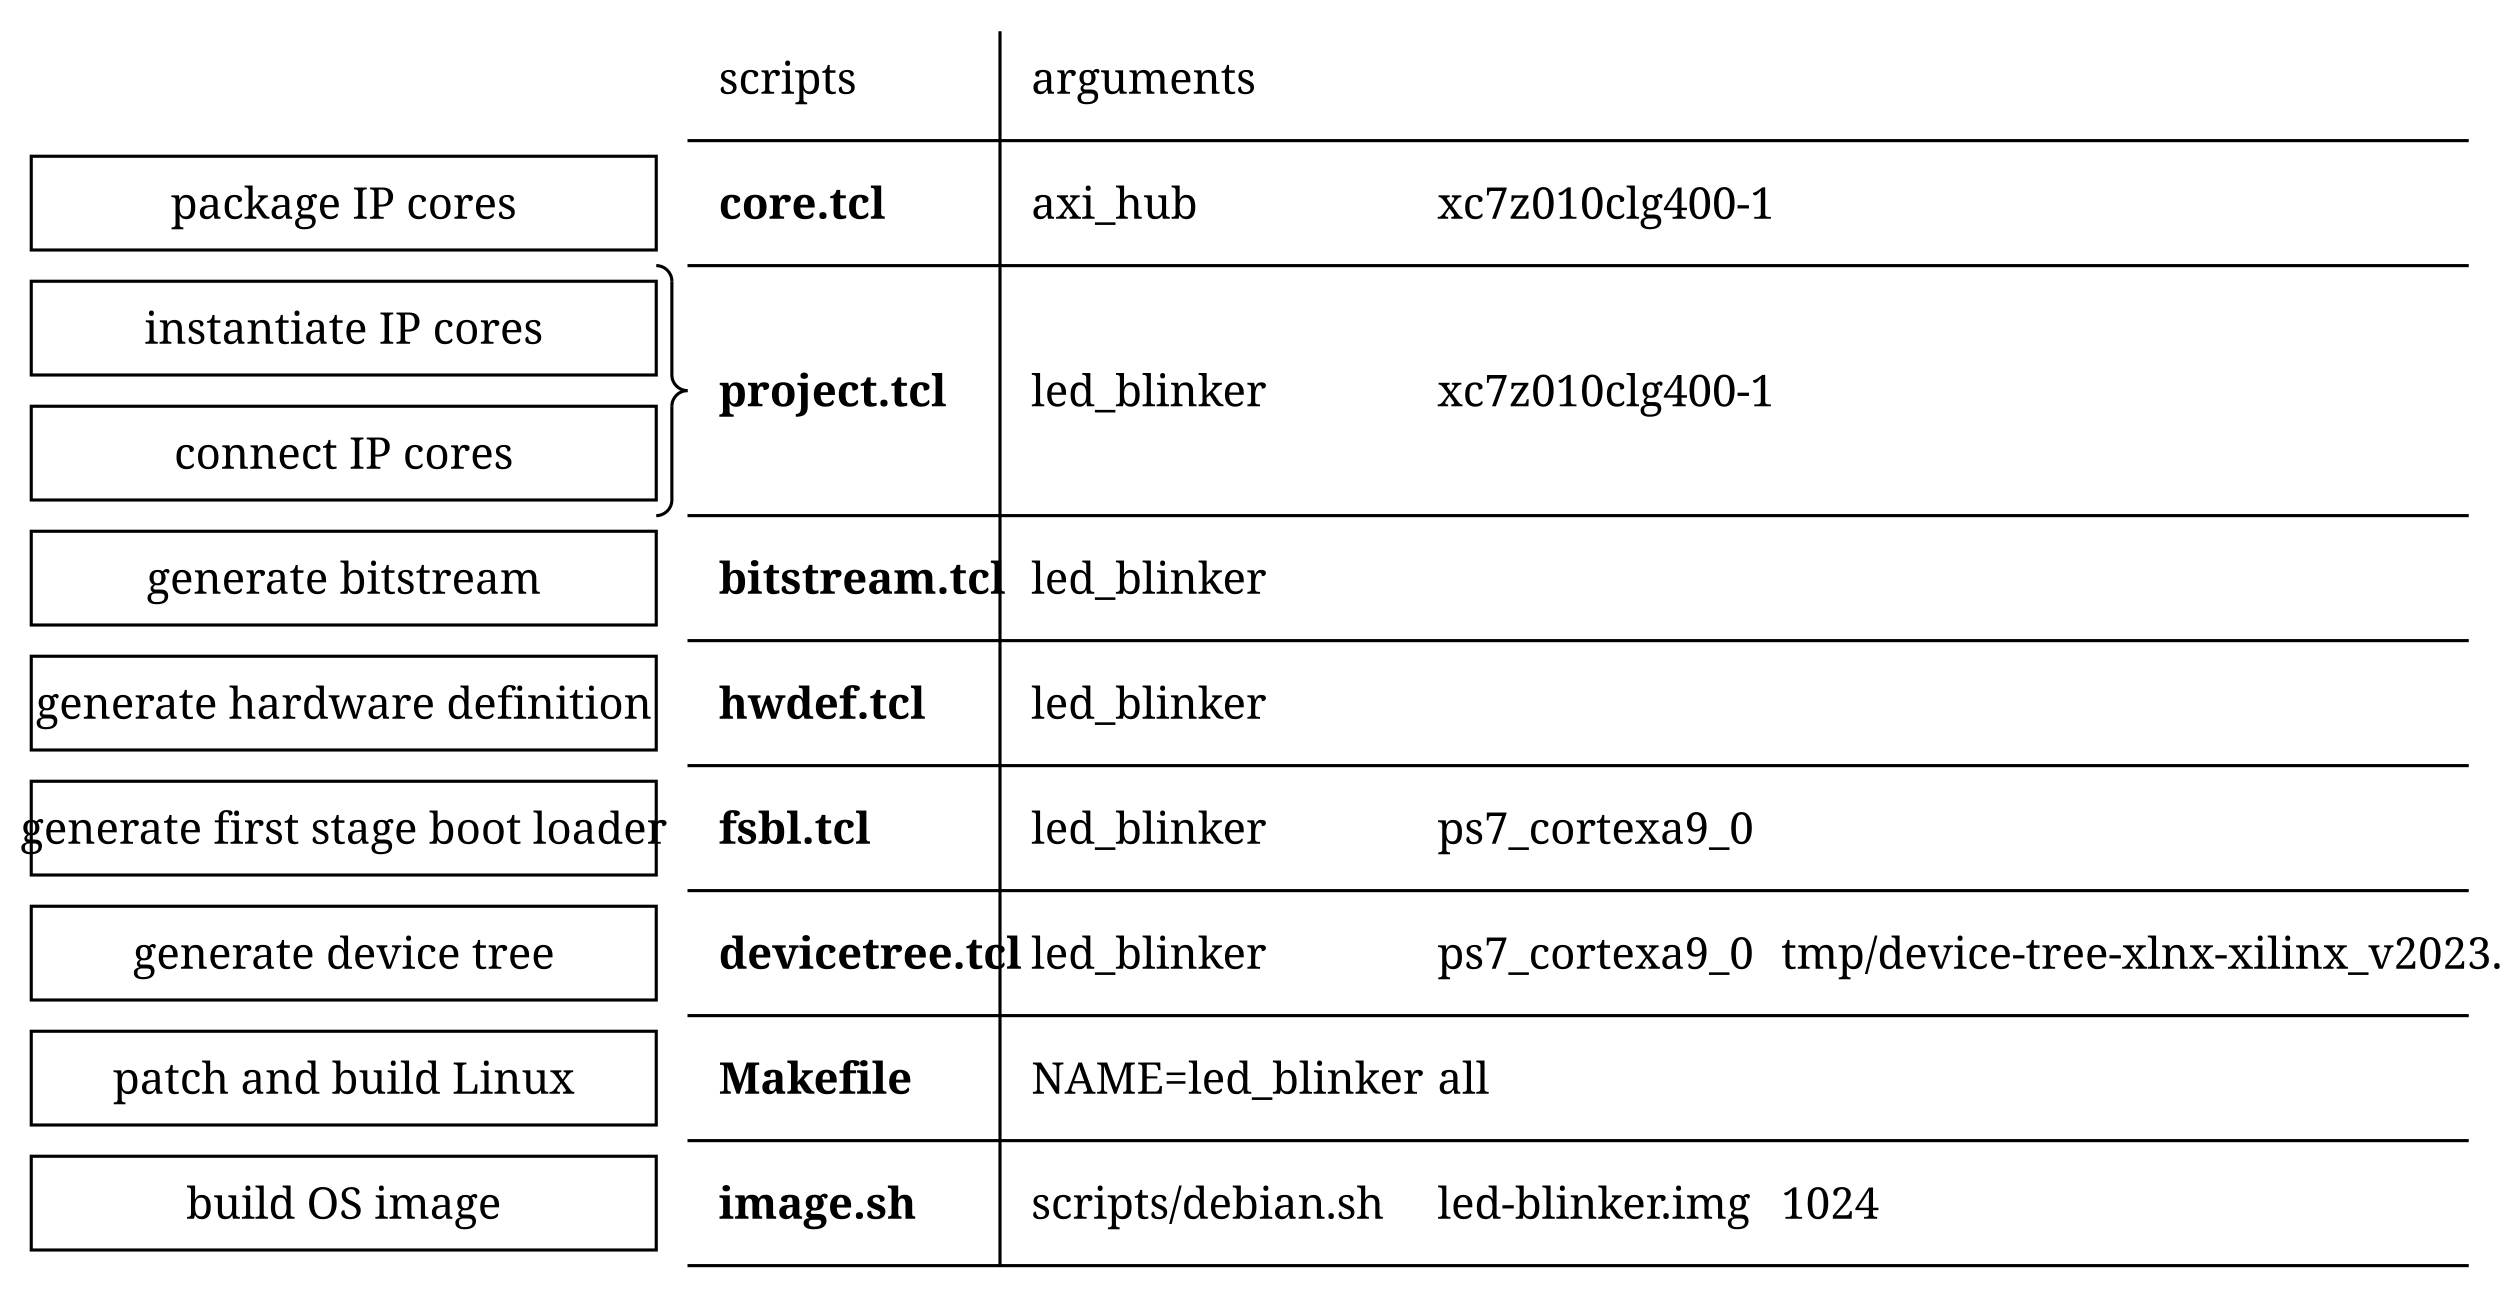
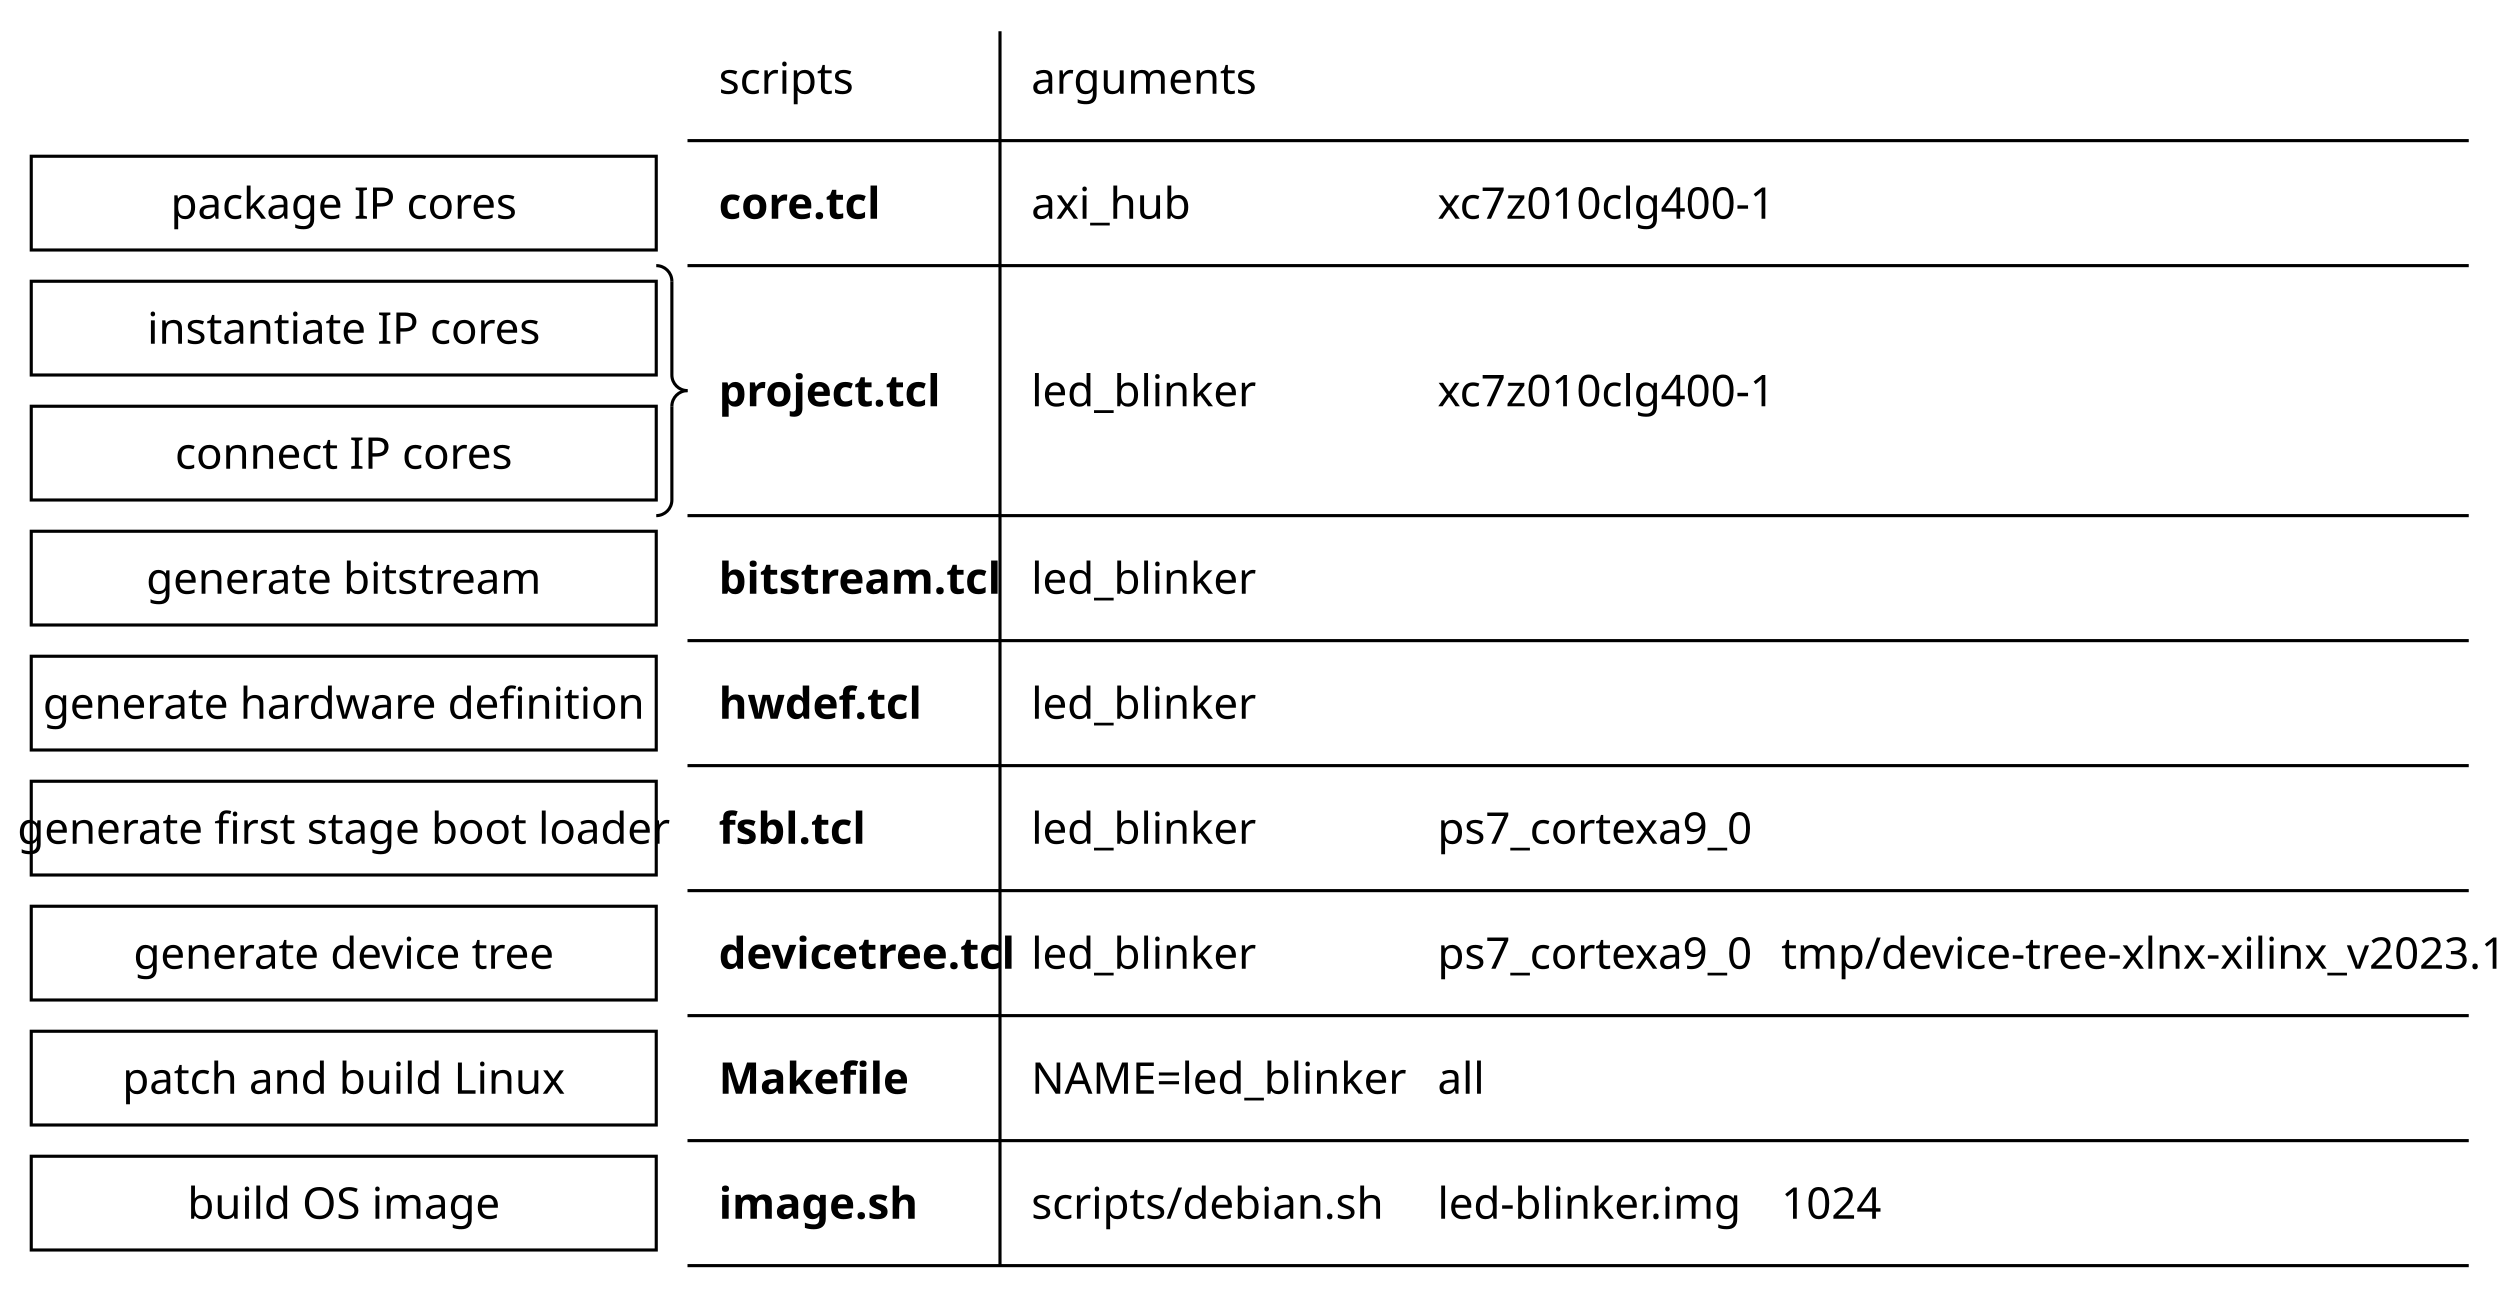
<svg xmlns="http://www.w3.org/2000/svg" width="800" height="420" version="1.1">
  <path d="m220 45h570" fill="none" stroke="#000000" stroke-width="1px" />
-   <text x="180" y="125" fill="#000000" font-family="Cambria" font-size="14px" style="line-height:1.25" />
+   <text x="180" y="125" fill="#000000" font-family="Carlito" font-size="14px" style="line-height:1.25" />
  <rect x="10" y="50" width="200" height="30" fill="none" stroke="#000000" />
-   <text x="110" y="70" fill="#000000" font-family="Cambria" font-size="14px" text-align="center" text-anchor="middle" style="line-height:1.25">
+   <text x="110" y="70" fill="#000000" font-family="Carlito" font-size="14px" text-align="center" text-anchor="middle" style="line-height:1.25">
    <tspan>package IP cores</tspan>
  </text>
  <rect x="10" y="90" width="200" height="30" fill="none" stroke="#000000" />
  <rect x="10" y="130" width="200" height="30" fill="none" stroke="#000000" />
  <rect x="10" y="170" width="200" height="30" fill="none" stroke="#000000" />
  <rect x="10" y="330" width="200" height="30" fill="none" stroke="#000000" />
  <rect x="10" y="370" width="200" height="30" fill="none" stroke="#000000" />
-   <text x="110" y="110" fill="#000000" font-family="Cambria" font-size="14px" text-align="center" text-anchor="middle" style="line-height:1.25">
+   <text x="110" y="110" fill="#000000" font-family="Carlito" font-size="14px" text-align="center" text-anchor="middle" style="line-height:1.25">
    <tspan>instantiate IP cores</tspan>
  </text>
-   <text x="110" y="150" fill="#000000" font-family="Cambria" font-size="14px" text-align="center" text-anchor="middle" style="line-height:1.25">
+   <text x="110" y="150" fill="#000000" font-family="Carlito" font-size="14px" text-align="center" text-anchor="middle" style="line-height:1.25">
    <tspan>connect IP cores</tspan>
  </text>
-   <text x="110" y="190" fill="#000000" font-family="Cambria" font-size="14px" text-align="center" text-anchor="middle" style="line-height:1.25">
+   <text x="110" y="190" fill="#000000" font-family="Carlito" font-size="14px" text-align="center" text-anchor="middle" style="line-height:1.25">
    <tspan>generate bitstream</tspan>
  </text>
-   <text x="110" y="350" fill="#000000" font-family="Cambria" font-size="14px" text-align="center" text-anchor="middle" style="line-height:1.25">
+   <text x="110" y="350" fill="#000000" font-family="Carlito" font-size="14px" text-align="center" text-anchor="middle" style="line-height:1.25">
    <tspan>patch and build Linux</tspan>
  </text>
-   <text x="110" y="390" fill="#000000" font-family="Cambria" font-size="14px" text-align="center" text-anchor="middle" style="line-height:1.25">
+   <text x="110" y="390" fill="#000000" font-family="Carlito" font-size="14px" text-align="center" text-anchor="middle" style="line-height:1.25">
    <tspan>build OS image</tspan>
  </text>
-   <text x="230" y="30" fill="#000000" font-family="Cambria" font-size="14px" style="line-height:1.25">
+   <text x="230" y="30" fill="#000000" font-family="Carlito" font-size="14px" style="line-height:1.25">
    <tspan>scripts</tspan>
  </text>
-   <text x="230" y="70" fill="#000000" font-family="Cambria" font-size="14px" font-weight="bold" style="line-height:1.25">
+   <text x="230" y="70" fill="#000000" font-family="Carlito" font-size="14px" font-weight="bold" style="line-height:1.25">
    <tspan font-weight="bold">core.tcl</tspan>
  </text>
-   <text x="230" y="130" fill="#000000" font-family="Cambria" font-size="14px" font-weight="bold" style="line-height:1.25">
+   <text x="230" y="130" fill="#000000" font-family="Carlito" font-size="14px" font-weight="bold" style="line-height:1.25">
    <tspan font-weight="bold">project.tcl</tspan>
  </text>
-   <text x="230" y="190" fill="#000000" font-family="Cambria" font-size="14px" font-weight="bold" style="line-height:1.25">
+   <text x="230" y="190" fill="#000000" font-family="Carlito" font-size="14px" font-weight="bold" style="line-height:1.25">
    <tspan font-weight="bold">bitstream.tcl</tspan>
  </text>
-   <text x="230" y="350" fill="#000000" font-family="Cambria" font-size="14px" font-weight="bold" style="line-height:1.25">
+   <text x="230" y="350" fill="#000000" font-family="Carlito" font-size="14px" font-weight="bold" style="line-height:1.25">
    <tspan font-weight="bold">Makefile</tspan>
  </text>
-   <text x="230" y="390" fill="#000000" font-family="Cambria" font-size="14px" font-weight="bold" style="line-height:1.25">
+   <text x="230" y="390" fill="#000000" font-family="Carlito" font-size="14px" font-weight="bold" style="line-height:1.25">
    <tspan font-weight="bold">image.sh</tspan>
  </text>
-   <text x="330" y="30" fill="#000000" font-family="Cambria" font-size="14px" style="line-height:1.25">
+   <text x="330" y="30" fill="#000000" font-family="Carlito" font-size="14px" style="line-height:1.25">
    <tspan>arguments</tspan>
  </text>
-   <text x="330" y="70" fill="#000000" font-family="Cambria" font-size="14px" style="line-height:1.25">
+   <text x="330" y="70" fill="#000000" font-family="Carlito" font-size="14px" style="line-height:1.25">
    <tspan>axi_hub</tspan>
  </text>
-   <text x="330" y="130" fill="#000000" font-family="Cambria" font-size="14px" style="line-height:1.25">
+   <text x="330" y="130" fill="#000000" font-family="Carlito" font-size="14px" style="line-height:1.25">
    <tspan>led_blinker</tspan>
  </text>
-   <text x="330" y="190" fill="#000000" font-family="Cambria" font-size="14px" style="line-height:1.25">
+   <text x="330" y="190" fill="#000000" font-family="Carlito" font-size="14px" style="line-height:1.25">
    <tspan>led_blinker</tspan>
  </text>
-   <text x="330" y="350" fill="#000000" font-family="Cambria" font-size="14px" style="line-height:1.25">
+   <text x="330" y="350" fill="#000000" font-family="Carlito" font-size="14px" style="line-height:1.25">
    <tspan>NAME=led_blinker</tspan>
  </text>
-   <text x="460" y="70" fill="#000000" font-family="Cambria" font-size="14px" style="line-height:1.25">
+   <text x="460" y="70" fill="#000000" font-family="Carlito" font-size="14px" style="line-height:1.25">
    <tspan>xc7z010clg400-1</tspan>
  </text>
-   <text x="460" y="130" fill="#000000" font-family="Cambria" font-size="14px" style="line-height:1.25">
+   <text x="460" y="130" fill="#000000" font-family="Carlito" font-size="14px" style="line-height:1.25">
    <tspan>xc7z010clg400-1</tspan>
  </text>
-   <text x="460" y="270" fill="#000000" font-family="Cambria" font-size="14px" style="line-height:1.25">
+   <text x="460" y="270" fill="#000000" font-family="Carlito" font-size="14px" style="line-height:1.25">
    <tspan>ps7_cortexa9_0</tspan>
  </text>
-   <text x="460" y="310" fill="#000000" font-family="Cambria" font-size="14px" style="line-height:1.25">
+   <text x="460" y="310" fill="#000000" font-family="Carlito" font-size="14px" style="line-height:1.25">
    <tspan>ps7_cortexa9_0</tspan>
  </text>
-   <text x="460" y="350" fill="#000000" font-family="Cambria" font-size="14px" style="line-height:1.25">
+   <text x="460" y="350" fill="#000000" font-family="Carlito" font-size="14px" style="line-height:1.25">
    <tspan>all</tspan>
  </text>
-   <text x="570" y="390" fill="#000000" font-family="Cambria" font-size="14px" style="line-height:1.25">
+   <text x="570" y="390" fill="#000000" font-family="Carlito" font-size="14px" style="line-height:1.25">
    <tspan>1024</tspan>
  </text>
-   <text x="330" y="390" fill="#000000" font-family="Cambria" font-size="14px" style="line-height:1.25">
+   <text x="330" y="390" fill="#000000" font-family="Carlito" font-size="14px" style="line-height:1.25">
    <tspan>scripts/debian.sh</tspan>
  </text>
-   <text x="460" y="390" fill="#000000" font-family="Cambria" font-size="14px" style="line-height:1.25">
+   <text x="460" y="390" fill="#000000" font-family="Carlito" font-size="14px" style="line-height:1.25">
    <tspan>led-blinker.img</tspan>
  </text>
  <path d="m210 85a5 5 0 0 1 5 5" fill="none" stroke="#000000" />
  <path d="m220 125a5 5 0 0 0-5 5" fill="none" stroke="#000000" />
  <path d="m220 125a5 5 0 0 1-5-5" fill="none" stroke="#000000" />
  <path d="m215 130v30" fill="none" stroke="#000000" stroke-width="1px" />
  <path d="m215 90v30" fill="none" stroke="#000000" stroke-width="1px" />
  <path d="m210 165a5 5 0 0 0 5-5" fill="none" stroke="#000000" />
  <path d="m220 85h570" fill="none" stroke="#000000" stroke-width="1px" />
  <path d="m220 165h570" fill="none" stroke="#000000" stroke-width="1px" />
  <rect x="10" y="210" width="200" height="30" fill="none" stroke="#000000" />
-   <text x="110" y="230" fill="#000000" font-family="Cambria" font-size="14px" text-align="center" text-anchor="middle" style="line-height:1.25">
+   <text x="110" y="230" fill="#000000" font-family="Carlito" font-size="14px" text-align="center" text-anchor="middle" style="line-height:1.25">
    <tspan>generate hardware definition</tspan>
  </text>
-   <text x="230" y="230" fill="#000000" font-family="Cambria" font-size="14px" font-weight="bold" style="line-height:1.25">
+   <text x="230" y="230" fill="#000000" font-family="Carlito" font-size="14px" font-weight="bold" style="line-height:1.25">
    <tspan font-weight="bold">hwdef.tcl</tspan>
  </text>
-   <text x="330" y="230" fill="#000000" font-family="Cambria" font-size="14px" style="line-height:1.25">
+   <text x="330" y="230" fill="#000000" font-family="Carlito" font-size="14px" style="line-height:1.25">
    <tspan>led_blinker</tspan>
  </text>
  <path d="m220 205h570" fill="none" stroke="#000000" stroke-width="1px" />
  <path d="m220 325h570" fill="none" stroke="#000000" stroke-width="1px" />
  <path d="m220 365h570" fill="none" stroke="#000000" stroke-width="1px" />
  <path d="m220 405h570" fill="none" stroke="#000000" stroke-width="1px" />
  <rect x="10" y="250" width="200" height="30" fill="none" stroke="#000000" />
-   <text x="110" y="270" fill="#000000" font-family="Cambria" font-size="14px" text-align="center" text-anchor="middle" style="line-height:1.25">
+   <text x="110" y="270" fill="#000000" font-family="Carlito" font-size="14px" text-align="center" text-anchor="middle" style="line-height:1.25">
    <tspan>generate first stage boot loader</tspan>
  </text>
-   <text x="230" y="270" fill="#000000" font-family="Cambria" font-size="14px" font-weight="bold" style="line-height:1.25">
+   <text x="230" y="270" fill="#000000" font-family="Carlito" font-size="14px" font-weight="bold" style="line-height:1.25">
    <tspan font-weight="bold">fsbl.tcl</tspan>
  </text>
-   <text x="330" y="270" fill="#000000" font-family="Cambria" font-size="14px" style="line-height:1.25">
+   <text x="330" y="270" fill="#000000" font-family="Carlito" font-size="14px" style="line-height:1.25">
    <tspan>led_blinker</tspan>
  </text>
  <path d="m220 245h570" fill="none" stroke="#000000" stroke-width="1px" />
  <rect x="10" y="290" width="200" height="30" fill="none" stroke="#000000" />
-   <text x="110" y="310" fill="#000000" font-family="Cambria" font-size="14px" text-align="center" text-anchor="middle" style="line-height:1.25">
+   <text x="110" y="310" fill="#000000" font-family="Carlito" font-size="14px" text-align="center" text-anchor="middle" style="line-height:1.25">
    <tspan>generate device tree</tspan>
  </text>
-   <text x="230" y="310" fill="#000000" font-family="Cambria" font-size="14px" font-weight="bold" style="line-height:1.25">
+   <text x="230" y="310" fill="#000000" font-family="Carlito" font-size="14px" font-weight="bold" style="line-height:1.25">
    <tspan font-weight="bold">devicetree.tcl</tspan>
  </text>
-   <text x="330" y="310" fill="#000000" font-family="Cambria" font-size="14px" style="line-height:1.25">
+   <text x="330" y="310" fill="#000000" font-family="Carlito" font-size="14px" style="line-height:1.25">
    <tspan>led_blinker</tspan>
  </text>
  <path d="m220 285h570" fill="none" stroke="#000000" stroke-width="1px" />
-   <text x="570" y="310" fill="#000000" font-family="Cambria" font-size="14px" style="line-height:1.25">
+   <text x="570" y="310" fill="#000000" font-family="Carlito" font-size="14px" style="line-height:1.25">
    <tspan>tmp/device-tree-xlnx-xilinx_v2023.1</tspan>
    <tspan />
  </text>
  <path d="m320 10v395" fill="none" stroke="#000000" stroke-width="1px" />
</svg>
